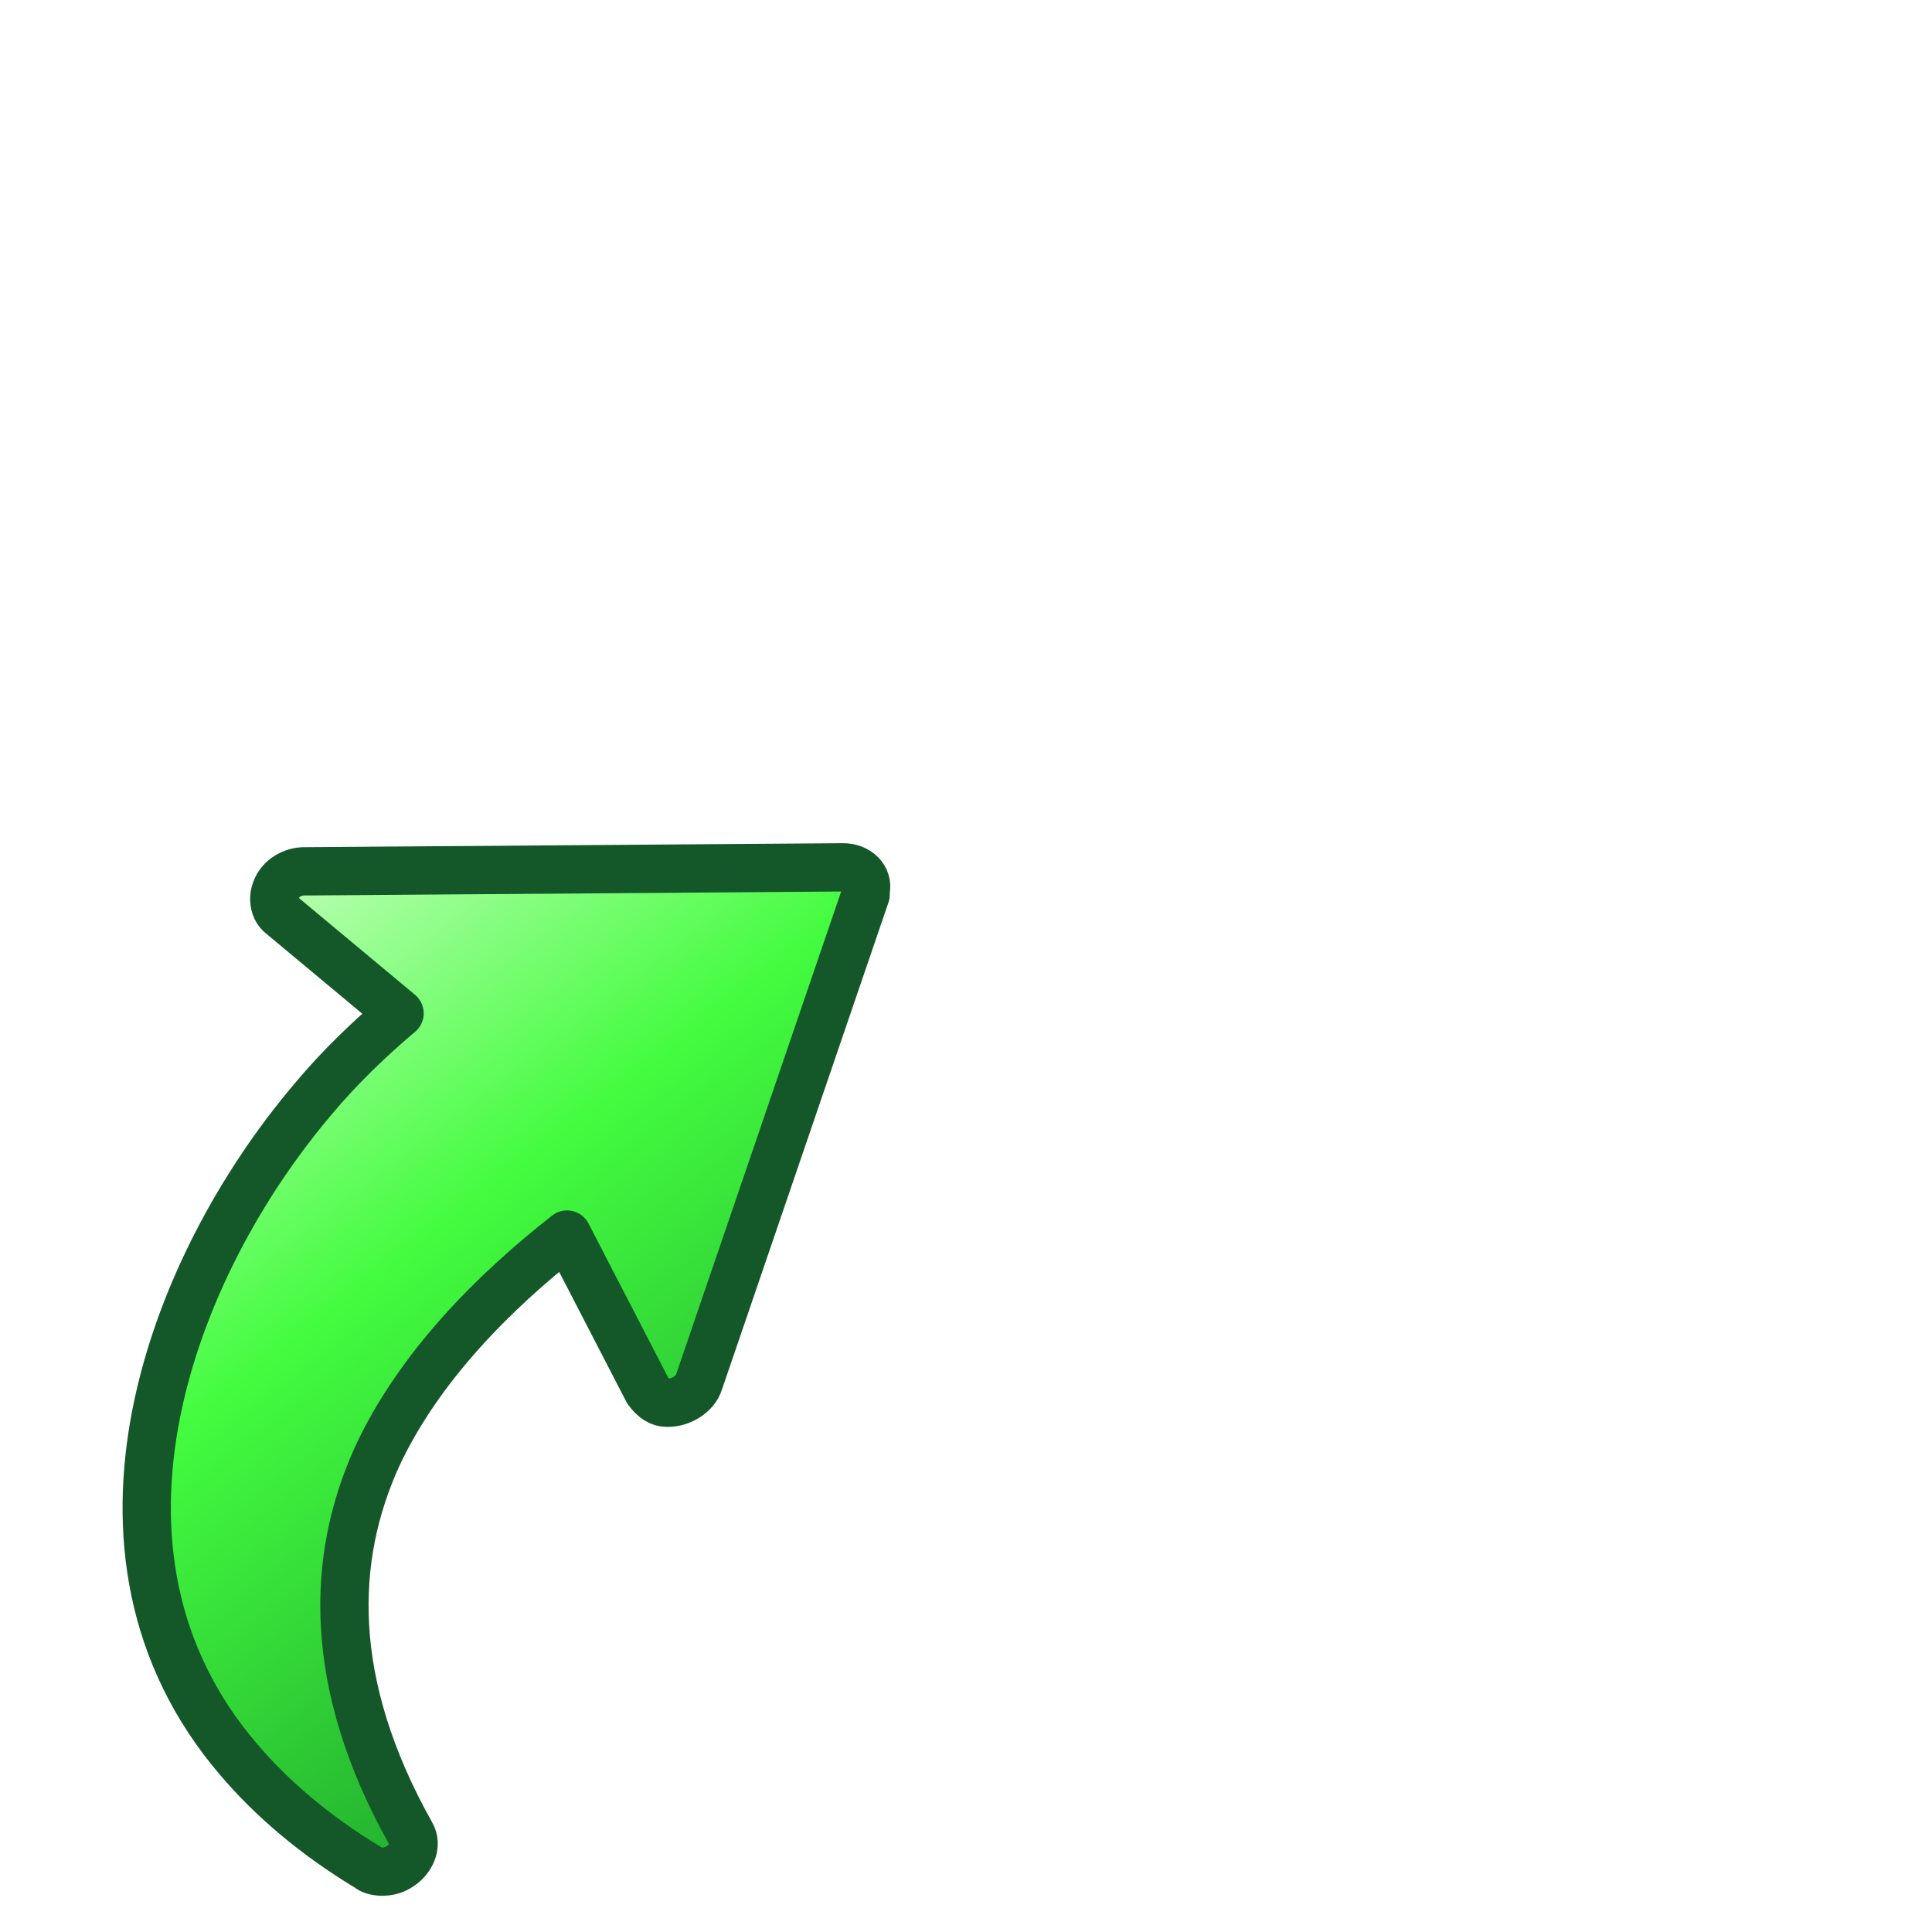
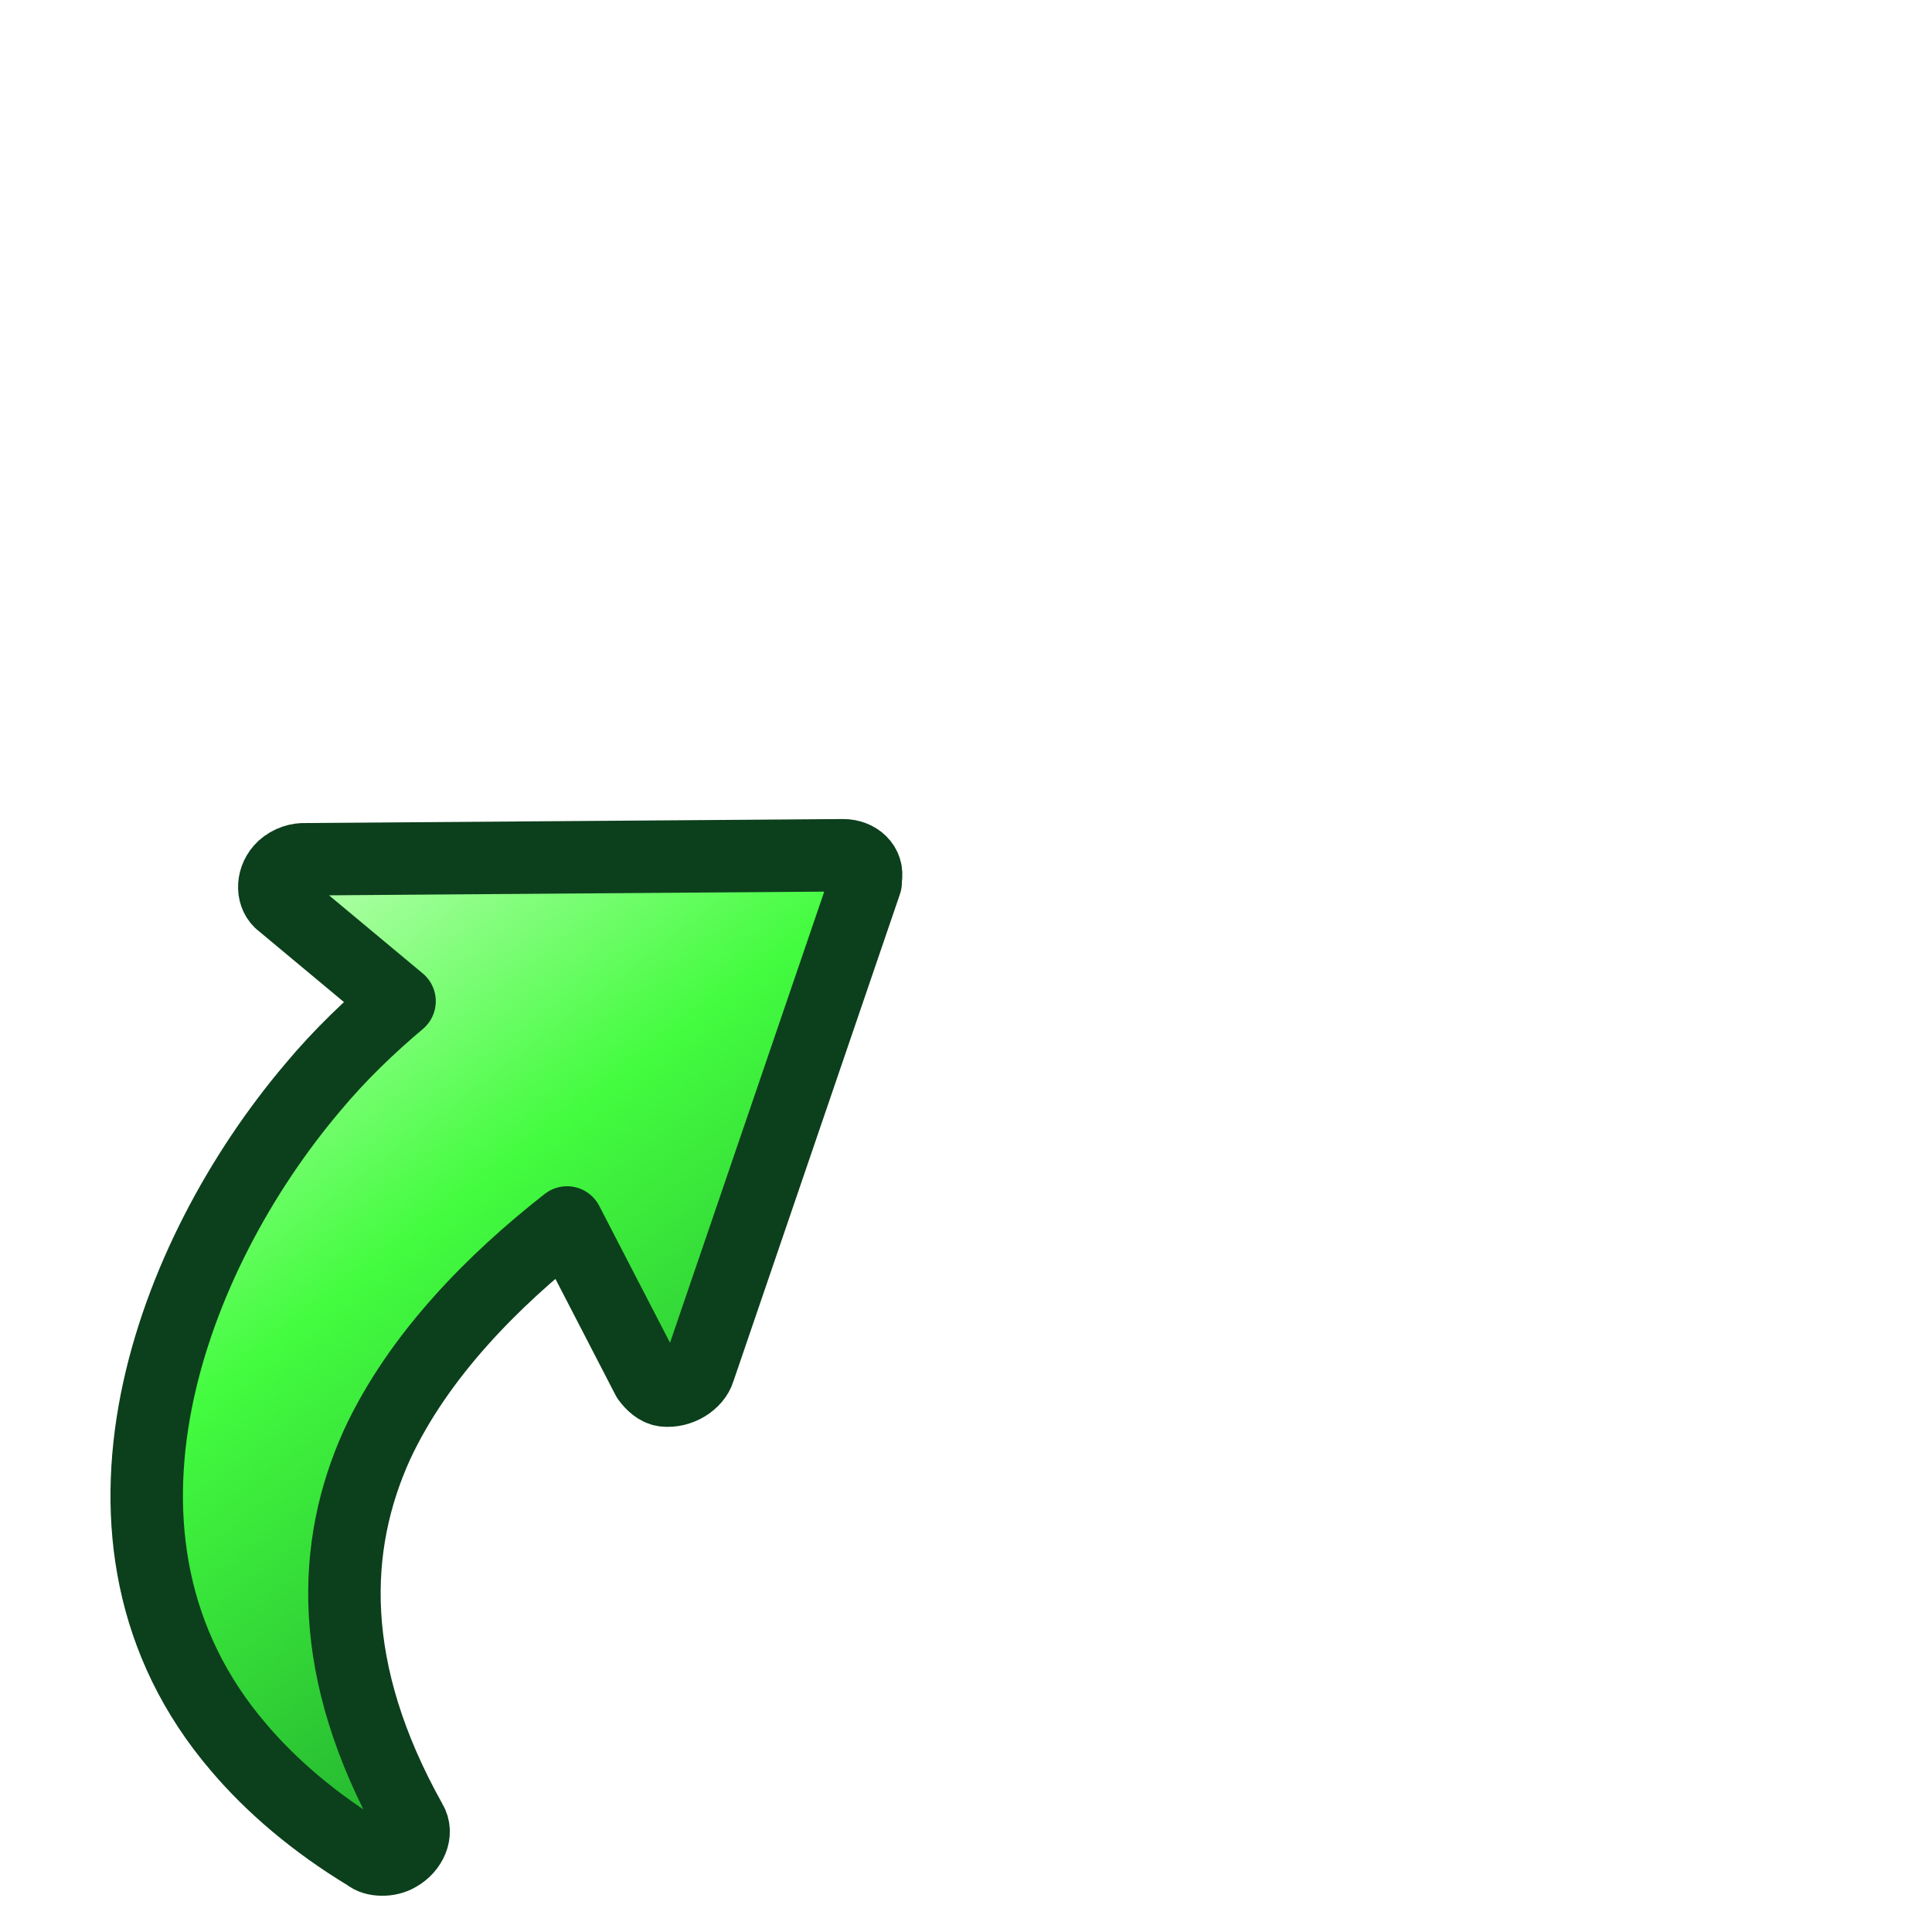
<svg xmlns="http://www.w3.org/2000/svg" viewBox="0 0 16 16">
  <defs>
    <linearGradient id="arr_ed2k_high" x1="0" y1="0" x2="0.55" y2="1">
      <stop offset="0" stop-color="#d9ffcf" />
      <stop offset="0.45" stop-color="#43fc3f" />
      <stop offset="1" stop-color="#1da32c" />
    </linearGradient>
  </defs>
-   <path d="M 4.696 10.224 L 5.364 11.516 C 5.4 11.565 5.447 11.608 5.5 11.615 C 5.629 11.63 5.759 11.546 5.789 11.445 L 7.169 7.408 L 7.169 7.378 C 7.194 7.267 7.099 7.182 6.982 7.183 L 2.535 7.216 C 2.468 7.213 2.4 7.234 2.344 7.284 C 2.252 7.37 2.252 7.503 2.319 7.567 L 3.309 8.392 C 3.071 8.592 2.817 8.833 2.592 9.103 C 2.001 9.8 1.487 10.73 1.294 11.705 C 1.102 12.68 1.234 13.705 1.977 14.572 C 2.246 14.889 2.605 15.198 3.048 15.465 C 3.095 15.508 3.218 15.515 3.298 15.465 C 3.403 15.405 3.46 15.28 3.403 15.187 C 2.7 13.933 2.744 12.898 3.123 12.063 C 3.466 11.324 4.091 10.697 4.696 10.224 Z" fill="url(#arr_ed2k_high)" stroke="#14582a" stroke-width="0.4" stroke-linejoin="round" />
+   <path d="M 4.696 10.124 L 5.364 11.416 C 5.4 11.465 5.447 11.508 5.5 11.515 C 5.629 11.53 5.759 11.446 5.789 11.345 L 7.169 7.308 L 7.169 7.278 C 7.194 7.167 7.099 7.082 6.982 7.083 L 2.535 7.116 C 2.468 7.113 2.4 7.134 2.344 7.184 C 2.252 7.27 2.252 7.403 2.319 7.467 L 3.309 8.292 C 3.071 8.492 2.817 8.733 2.592 9.003 C 2.001 9.7 1.487 10.63 1.294 11.605 C 1.102 12.58 1.234 13.605 1.977 14.472 C 2.246 14.789 2.605 15.098 3.048 15.365 C 3.095 15.408 3.218 15.415 3.298 15.365 C 3.403 15.305 3.46 15.18 3.403 15.087 C 2.7 13.833 2.744 12.798 3.123 11.963 C 3.466 11.224 4.091 10.597 4.696 10.124 Z" fill="url(#arr_ed2k_high)" stroke="#0c3f1c" stroke-width="0.6" stroke-linejoin="round" />
</svg>
